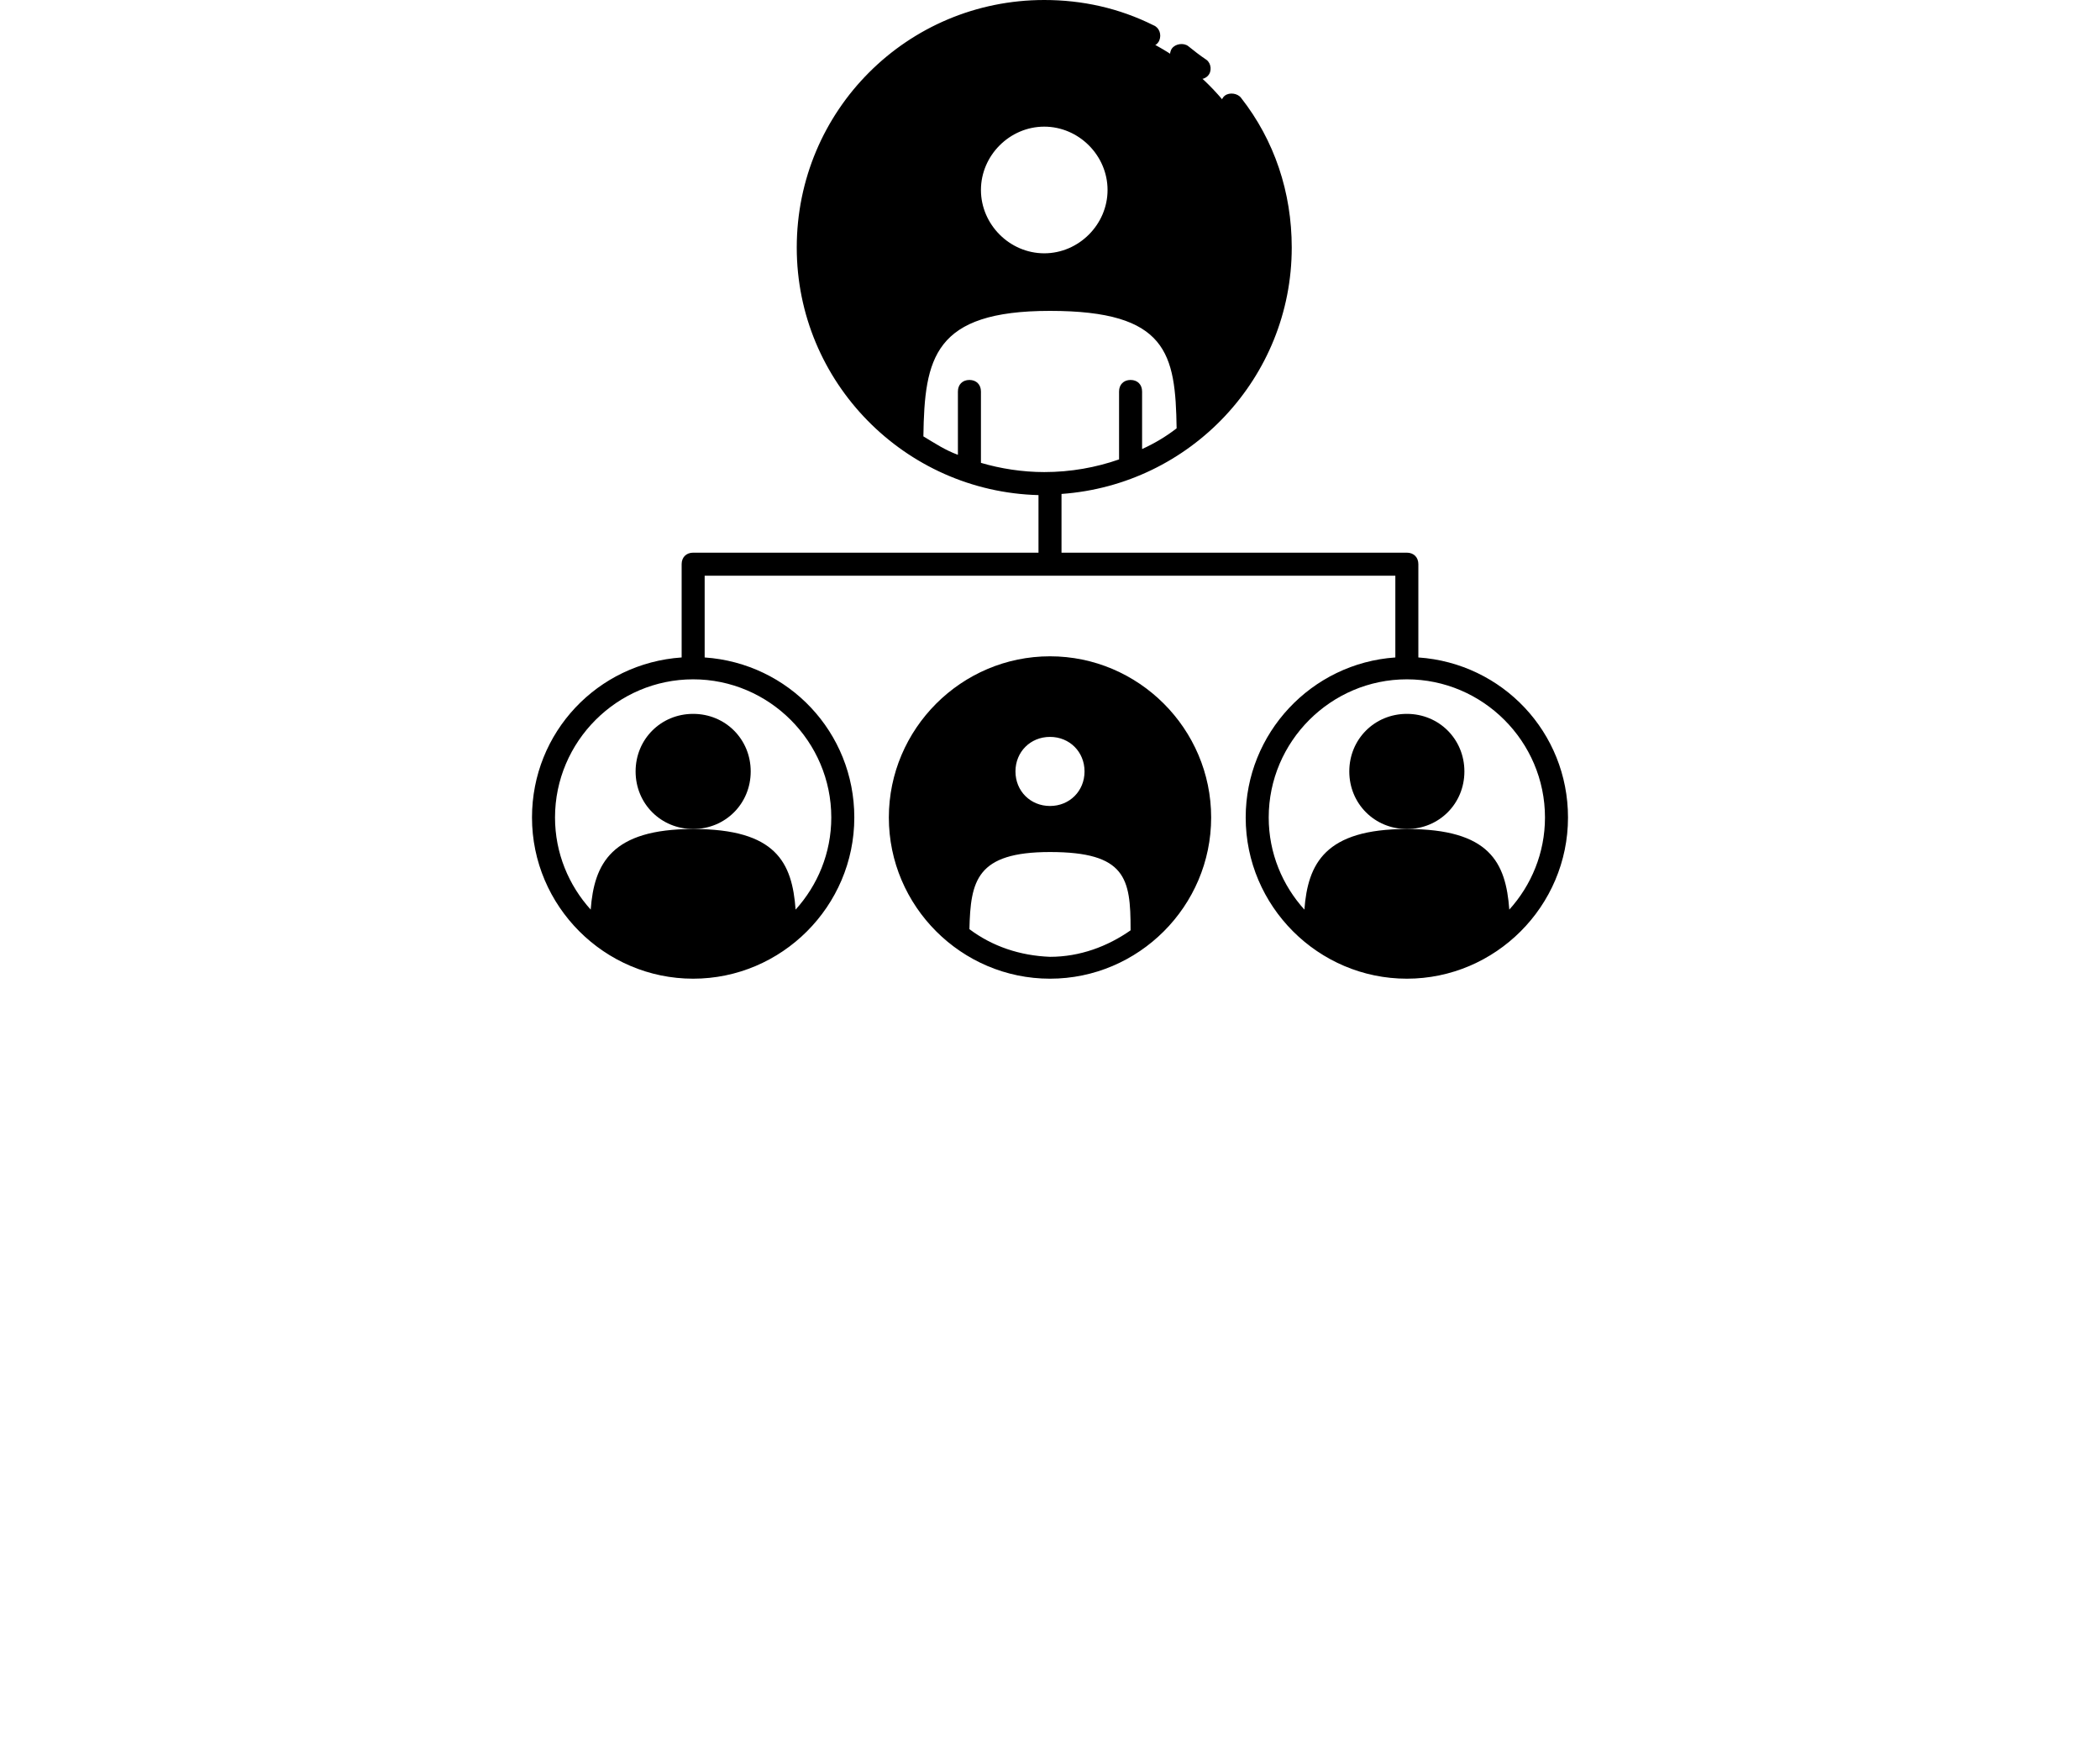
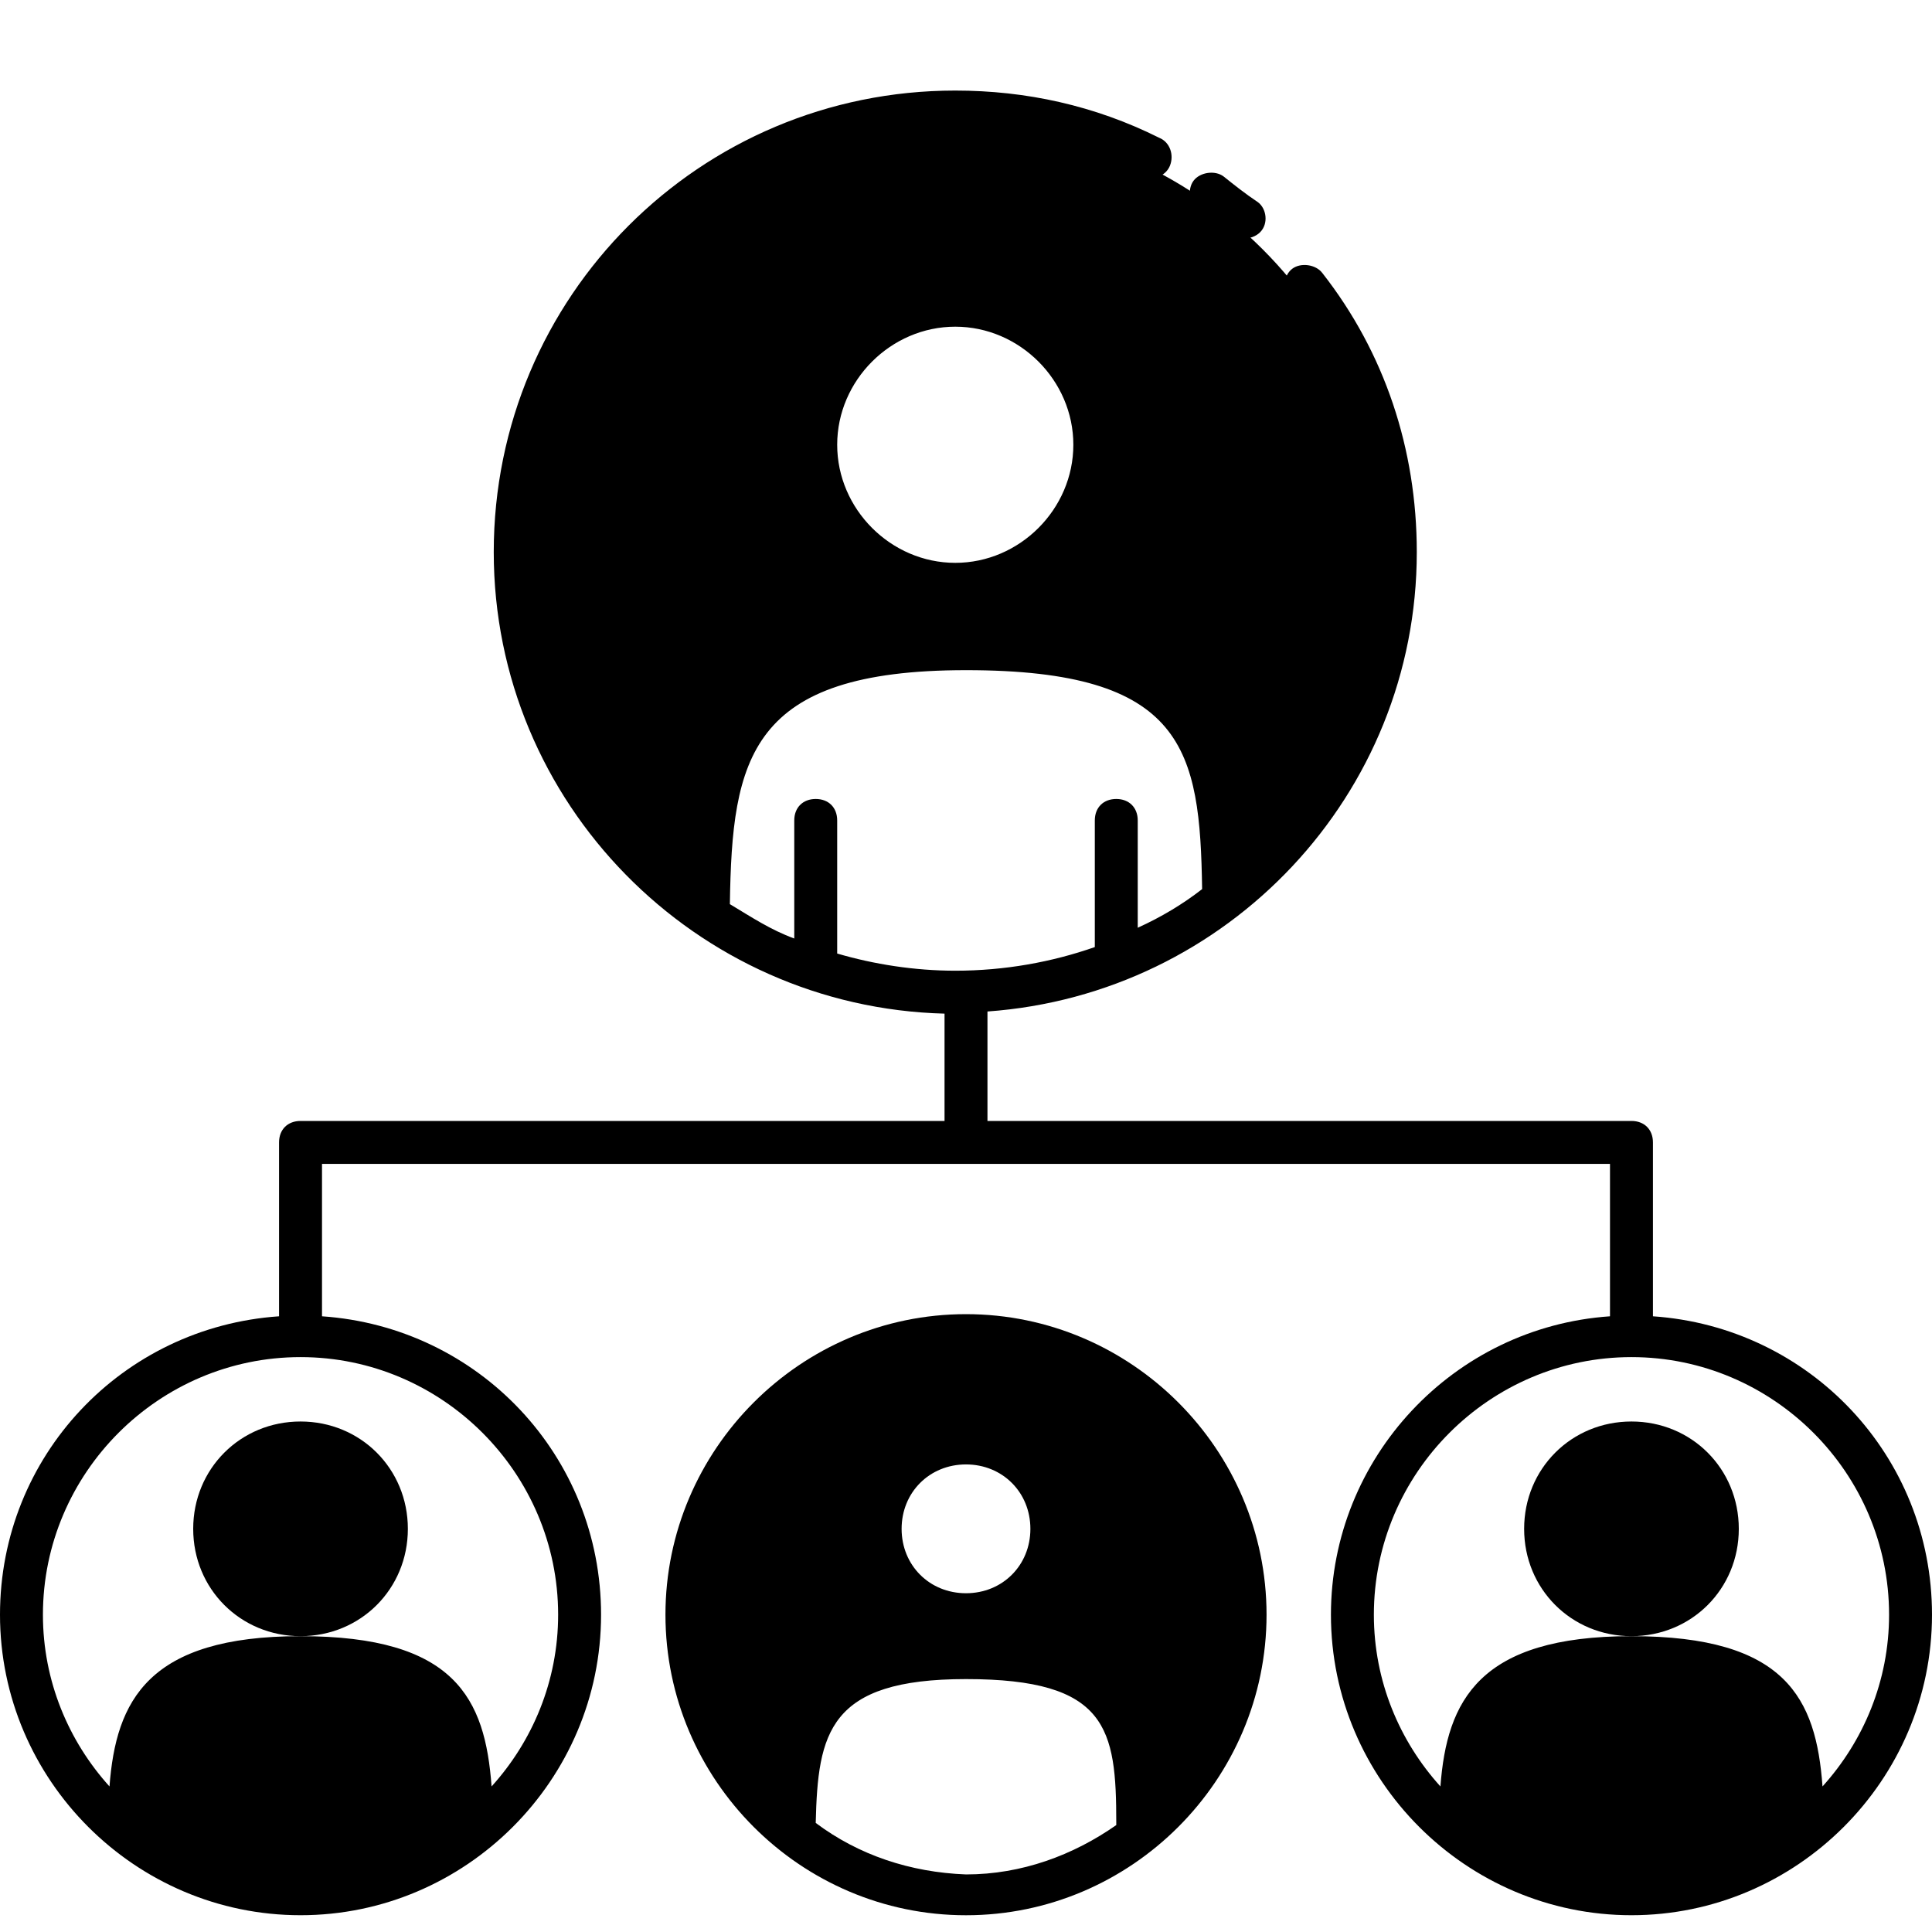
- <svg xmlns="http://www.w3.org/2000/svg" width="150" height="125" viewBox="0 0 150 125" fill="none">
-   <path fill-rule="evenodd" clip-rule="evenodd" d="M75 58.378C76.809 58.378 78.289 56.898 78.289 55.089C78.289 53.28 76.809 51.8 75 51.8C73.191 51.8 71.711 53.28 71.711 55.089C71.711 56.898 73.191 58.378 75 58.378ZM42.933 66.764C42.933 62.982 42.933 60.022 49.511 60.022C56.089 60.022 56.089 63.064 56.089 66.764C54.28 68.244 51.978 69.067 49.511 69.067C47.044 69.067 44.742 68.244 42.933 66.764ZM49.511 58.378C47.702 58.378 46.222 56.898 46.222 55.089C46.222 53.28 47.702 51.8 49.511 51.8C51.32 51.8 52.8 53.28 52.8 55.089C52.8 56.898 51.32 58.378 49.511 58.378ZM93.911 66.764C93.911 62.982 93.911 60.022 100.489 60.022C107.067 60.022 107.067 63.064 107.067 66.764C105.258 68.244 102.956 69.067 100.489 69.067C98.022 69.067 95.72 68.244 93.911 66.764ZM100.489 58.378C98.68 58.378 97.2 56.898 97.2 55.089C97.2 53.28 98.68 51.8 100.489 51.8C102.298 51.8 103.778 53.28 103.778 55.089C103.778 56.898 102.298 58.378 100.489 58.378ZM74.671 18.582C77.631 18.582 80.016 16.198 80.016 13.238C80.016 10.278 77.631 7.893 74.671 7.893C71.711 7.893 69.327 10.278 69.327 13.238C69.327 16.198 71.711 18.582 74.671 18.582ZM64.722 30.998C60.693 27.956 58.145 23.187 58.145 17.76C58.145 8.633 65.544 1.233 74.671 1.233C83.798 1.233 91.198 8.633 91.198 17.76C91.198 23.022 88.813 27.627 85.031 30.669C85.031 25.242 84.456 21.049 74.918 21.049C65.133 21.131 64.805 25.489 64.722 30.998ZM68.504 66.847C65.956 64.873 64.311 61.831 64.311 58.378C64.311 52.458 69.08 47.689 75 47.689C80.92 47.689 85.689 52.458 85.689 58.378C85.689 61.749 84.127 64.791 81.66 66.764C81.66 63.064 80.838 59.94 75 59.94C69.08 59.94 68.422 63.065 68.504 66.847Z" fill="currentcolor" class="tint" />
-   <path d="M104.6 55.089C104.6 52.787 102.791 50.978 100.489 50.978C98.187 50.978 96.378 52.787 96.378 55.089C96.378 57.391 98.187 59.2 100.489 59.2C102.791 59.2 104.6 57.391 104.6 55.089ZM100.489 57.556C99.091 57.556 98.022 56.487 98.022 55.089C98.022 53.691 99.091 52.622 100.489 52.622C101.887 52.622 102.956 53.691 102.956 55.089C102.956 56.487 101.887 57.556 100.489 57.556Z" fill="currentcolor" class="shade" />
-   <path d="M101.311 46.949V40.289C101.311 39.796 100.982 39.467 100.489 39.467H75.822V35.273C85.031 34.616 92.267 26.969 92.267 17.678C92.267 13.731 91.033 10.031 88.649 6.989C88.402 6.66 87.827 6.578 87.498 6.824C87.169 7.071 87.087 7.647 87.333 7.976C89.471 10.771 90.622 14.142 90.622 17.678C90.622 22.2 88.731 26.311 85.607 29.271C85.442 24.256 83.88 20.556 75 20.556C65.956 20.556 64.558 24.749 64.311 30.011C60.776 27.051 58.556 22.611 58.556 17.678C58.556 8.798 65.709 1.644 74.589 1.644C77.056 1.644 79.522 2.22 81.742 3.289C82.153 3.453 82.647 3.289 82.811 2.878C82.976 2.467 82.811 1.973 82.4 1.809C79.933 0.576 77.302 0 74.589 0C64.804 0 56.911 7.893 56.911 17.678C56.911 27.298 64.64 35.109 74.178 35.356V39.467H49.511C49.018 39.467 48.689 39.796 48.689 40.289V46.949C42.687 47.36 38 52.293 38 58.378C38 64.709 43.18 69.889 49.511 69.889C55.842 69.889 61.022 64.709 61.022 58.378C61.022 52.293 56.336 47.36 50.333 46.949V41.111H99.667V46.949C93.664 47.36 88.978 52.376 88.978 58.378C88.978 64.709 94.158 69.889 100.489 69.889C106.82 69.889 112 64.709 112 58.378C112 52.293 107.313 47.36 101.311 46.949ZM75 22.2C83.387 22.2 83.962 25.242 84.044 30.587C83.304 31.162 82.482 31.656 81.578 32.067V27.956C81.578 27.462 81.249 27.133 80.756 27.133C80.262 27.133 79.933 27.462 79.933 27.956V32.807C78.289 33.382 76.48 33.711 74.589 33.711C73.027 33.711 71.464 33.464 70.067 33.053C70.067 32.971 70.067 32.971 70.067 32.889V27.956C70.067 27.462 69.738 27.133 69.244 27.133C68.751 27.133 68.422 27.462 68.422 27.956V32.478C67.518 32.149 66.778 31.656 65.956 31.162C66.038 25.571 66.696 22.2 75 22.2ZM43.756 66.353C43.838 62.9 44.249 60.844 49.511 60.844C54.938 60.844 55.267 62.736 55.267 66.353C55.267 66.353 55.267 66.353 55.267 66.436C53.622 67.587 51.649 68.327 49.511 68.327C47.373 68.244 45.4 67.587 43.756 66.353ZM59.378 58.378C59.378 60.927 58.391 63.229 56.829 64.956C56.582 61.584 55.431 59.2 49.511 59.2C43.673 59.2 42.44 61.667 42.193 64.956C40.631 63.229 39.644 60.927 39.644 58.378C39.644 52.951 44.084 48.511 49.511 48.511C54.938 48.511 59.378 52.951 59.378 58.378ZM94.733 66.353C94.816 62.9 95.227 60.844 100.489 60.844C105.916 60.844 106.244 62.736 106.244 66.353C106.244 66.353 106.244 66.353 106.244 66.436C104.6 67.587 102.627 68.327 100.489 68.327C98.351 68.244 96.378 67.587 94.733 66.353ZM107.807 64.956C107.56 61.584 106.409 59.2 100.489 59.2C94.651 59.2 93.418 61.667 93.171 64.956C91.609 63.229 90.622 60.927 90.622 58.378C90.622 52.951 95.062 48.511 100.489 48.511C105.916 48.511 110.356 52.951 110.356 58.378C110.356 60.927 109.369 63.229 107.807 64.956Z" fill="currentcolor" class="shade" />
-   <path d="M79.111 55.089C79.111 52.787 77.302 50.978 75 50.978C72.698 50.978 70.889 52.787 70.889 55.089C70.889 57.391 72.698 59.2 75 59.2C77.302 59.2 79.111 57.391 79.111 55.089ZM75 57.556C73.602 57.556 72.533 56.487 72.533 55.089C72.533 53.691 73.602 52.622 75 52.622C76.398 52.622 77.467 53.691 77.467 55.089C77.467 56.487 76.398 57.556 75 57.556Z" fill="currentcolor" class="shade" />
-   <path d="M75 46.867C68.669 46.867 63.489 52.047 63.489 58.378C63.489 64.709 68.669 69.889 75 69.889C81.331 69.889 86.511 64.709 86.511 58.378C86.511 52.047 81.331 46.867 75 46.867ZM69.244 66.353C69.327 62.9 69.738 60.844 75 60.844C80.427 60.844 80.756 62.736 80.756 66.353C80.756 66.353 80.756 66.353 80.756 66.436C79.111 67.587 77.138 68.327 75 68.327C72.862 68.245 70.889 67.587 69.244 66.353ZM82.318 64.956C82.071 61.584 80.92 59.2 75 59.2C69.162 59.2 67.929 61.667 67.682 64.956C66.12 63.229 65.133 60.927 65.133 58.378C65.133 52.951 69.573 48.511 75 48.511C80.427 48.511 84.867 52.951 84.867 58.378C84.867 60.927 83.88 63.229 82.318 64.956Z" fill="currentcolor" class="shade" />
-   <path d="M53.622 55.089C53.622 52.787 51.813 50.978 49.511 50.978C47.209 50.978 45.4 52.787 45.4 55.089C45.4 57.391 47.209 59.2 49.511 59.2C51.813 59.2 53.622 57.391 53.622 55.089ZM49.511 57.556C48.113 57.556 47.044 56.487 47.044 55.089C47.044 53.691 48.113 52.622 49.511 52.622C50.909 52.622 51.978 53.691 51.978 55.089C51.978 56.487 50.909 57.556 49.511 57.556Z" fill="currentcolor" class="shade" />
-   <path d="M68.422 13.567C68.422 16.938 71.218 19.733 74.589 19.733C77.96 19.733 80.756 16.938 80.756 13.567C80.756 10.196 77.96 7.4 74.589 7.4C71.218 7.4 68.422 10.196 68.422 13.567ZM79.111 13.567C79.111 16.033 77.056 18.089 74.589 18.089C72.122 18.089 70.067 16.033 70.067 13.567C70.067 11.1 72.122 9.044 74.589 9.044C77.056 9.044 79.111 11.1 79.111 13.567Z" fill="currentcolor" class="shade" />
-   <path d="M85.031 5.509C85.196 5.673 85.36 5.673 85.607 5.673C85.853 5.673 86.1 5.591 86.264 5.427C86.593 5.098 86.511 4.522 86.182 4.276C85.689 3.947 85.278 3.618 84.867 3.289C84.538 3.042 83.962 3.124 83.716 3.453C83.469 3.782 83.551 4.358 83.88 4.604C84.291 4.933 84.702 5.18 85.031 5.509Z" fill="currentcolor" class="shade" />
+ <svg xmlns="http://www.w3.org/2000/svg" width="64" height="64" viewBox="0 0 64 64" fill="none">
+   <path fill-rule="evenodd" clip-rule="evenodd" d="M32 53.489C33.564 53.489 34.844 52.209 34.844 50.644C34.844 49.08 33.564 47.8 32 47.8C30.436 47.8 29.156 49.08 29.156 50.644C29.156 52.209 30.436 53.489 32 53.489ZM4.267 60.742C4.267 57.471 4.267 54.911 9.956 54.911C15.644 54.911 15.644 57.542 15.644 60.742C14.08 62.022 12.089 62.733 9.956 62.733C7.822 62.733 5.831 62.022 4.267 60.742ZM9.956 53.489C8.391 53.489 7.111 52.209 7.111 50.644C7.111 49.08 8.391 47.8 9.956 47.8C11.52 47.8 12.8 49.08 12.8 50.644C12.8 52.209 11.52 53.489 9.956 53.489ZM48.355 60.742C48.355 57.471 48.355 54.911 54.044 54.911C59.733 54.911 59.733 57.542 59.733 60.742C58.169 62.022 56.178 62.733 54.044 62.733C51.911 62.733 49.92 62.022 48.355 60.742ZM54.044 53.489C52.48 53.489 51.2 52.209 51.2 50.644C51.2 49.08 52.48 47.8 54.044 47.8C55.609 47.8 56.889 49.08 56.889 50.644C56.889 52.209 55.609 53.489 54.044 53.489ZM31.715 19.071C34.276 19.071 36.338 17.009 36.338 14.449C36.338 11.889 34.276 9.827 31.715 9.827C29.155 9.827 27.093 11.889 27.093 14.449C27.093 17.009 29.155 19.071 31.715 19.071ZM23.111 29.809C19.627 27.178 17.422 23.053 17.422 18.36C17.422 10.467 23.822 4.067 31.715 4.067C39.609 4.067 46.009 10.467 46.009 18.36C46.009 22.911 43.947 26.893 40.675 29.524C40.675 24.831 40.178 21.204 31.929 21.204C23.467 21.276 23.182 25.044 23.111 29.809ZM26.382 60.813C24.178 59.107 22.756 56.475 22.756 53.489C22.756 48.369 26.88 44.244 32 44.244C37.12 44.244 41.244 48.369 41.244 53.489C41.244 56.404 39.893 59.035 37.76 60.742C37.76 57.542 37.049 54.84 32 54.84C26.88 54.84 26.311 57.542 26.382 60.813Z" fill="currentcolor" class="tint" />
+   <path d="M57.6 50.645C57.6 48.654 56.036 47.089 54.045 47.089C52.053 47.089 50.489 48.654 50.489 50.645C50.489 52.636 52.053 54.2 54.045 54.2C56.036 54.2 57.6 52.636 57.6 50.645ZM54.045 52.778C52.836 52.778 51.911 51.854 51.911 50.645C51.911 49.436 52.836 48.511 54.045 48.511C55.254 48.511 56.178 49.436 56.178 50.645C56.178 51.854 55.254 52.778 54.045 52.778Z" fill="currentcolor" class="shade" />
+   <path d="M54.756 43.604V37.844C54.756 37.418 54.471 37.133 54.044 37.133H32.711V33.507C40.676 32.938 46.933 26.324 46.933 18.289C46.933 14.876 45.867 11.676 43.804 9.044C43.591 8.76 43.093 8.689 42.809 8.902C42.524 9.116 42.453 9.613 42.667 9.898C44.516 12.316 45.511 15.231 45.511 18.289C45.511 22.2 43.876 25.756 41.173 28.316C41.031 23.978 39.68 20.778 32 20.778C24.178 20.778 22.969 24.404 22.756 28.956C19.698 26.396 17.778 22.556 17.778 18.289C17.778 10.609 23.964 4.422 31.644 4.422C33.778 4.422 35.911 4.92 37.831 5.844C38.187 5.987 38.613 5.844 38.756 5.489C38.898 5.133 38.756 4.707 38.4 4.564C36.267 3.498 33.991 3 31.644 3C23.182 3 16.356 9.827 16.356 18.289C16.356 26.609 23.04 33.364 31.289 33.578V37.133H9.956C9.529 37.133 9.244 37.418 9.244 37.844V43.604C4.053 43.96 0 48.227 0 53.489C0 58.964 4.48 63.444 9.956 63.444C15.431 63.444 19.911 58.964 19.911 53.489C19.911 48.227 15.858 43.96 10.667 43.604V38.556H53.333V43.604C48.142 43.96 44.089 48.298 44.089 53.489C44.089 58.964 48.569 63.444 54.044 63.444C59.52 63.444 64 58.964 64 53.489C64 48.227 59.947 43.96 54.756 43.604ZM32 22.2C39.253 22.2 39.751 24.831 39.822 29.453C39.182 29.951 38.471 30.378 37.689 30.733V27.178C37.689 26.751 37.404 26.467 36.978 26.467C36.551 26.467 36.267 26.751 36.267 27.178V31.373C34.844 31.871 33.28 32.156 31.644 32.156C30.293 32.156 28.942 31.942 27.733 31.587C27.733 31.516 27.733 31.516 27.733 31.444V27.178C27.733 26.751 27.449 26.467 27.022 26.467C26.596 26.467 26.311 26.751 26.311 27.178V31.089C25.529 30.804 24.889 30.378 24.178 29.951C24.249 25.116 24.818 22.2 32 22.2ZM4.978 60.387C5.049 57.4 5.404 55.622 9.956 55.622C14.649 55.622 14.933 57.258 14.933 60.387C14.933 60.387 14.933 60.387 14.933 60.458C13.511 61.453 11.804 62.093 9.956 62.093C8.107 62.022 6.4 61.453 4.978 60.387ZM18.489 53.489C18.489 55.693 17.636 57.684 16.284 59.178C16.071 56.262 15.076 54.2 9.956 54.2C4.907 54.2 3.84 56.333 3.627 59.178C2.276 57.684 1.422 55.693 1.422 53.489C1.422 48.795 5.262 44.956 9.956 44.956C14.649 44.956 18.489 48.795 18.489 53.489ZM49.067 60.387C49.138 57.4 49.493 55.622 54.044 55.622C58.738 55.622 59.022 57.258 59.022 60.387C59.022 60.387 59.022 60.387 59.022 60.458C57.6 61.453 55.893 62.093 54.044 62.093C52.196 62.022 50.489 61.453 49.067 60.387ZM60.373 59.178C60.16 56.262 59.164 54.2 54.044 54.2C48.996 54.2 47.929 56.333 47.716 59.178C46.364 57.684 45.511 55.693 45.511 53.489C45.511 48.795 49.351 44.956 54.044 44.956C58.738 44.956 62.578 48.795 62.578 53.489C62.578 55.693 61.724 57.684 60.373 59.178Z" fill="currentcolor" class="shade" />
+   <path d="M35.556 50.645C35.556 48.654 33.991 47.089 32 47.089C30.009 47.089 28.445 48.654 28.445 50.645C28.445 52.636 30.009 54.2 32 54.2C33.991 54.2 35.556 52.636 35.556 50.645ZM32 52.778C30.791 52.778 29.867 51.854 29.867 50.645C29.867 49.436 30.791 48.511 32 48.511C33.209 48.511 34.133 49.436 34.133 50.645C34.133 51.854 33.209 52.778 32 52.778Z" fill="currentcolor" class="shade" />
+   <path d="M32 43.533C26.524 43.533 22.044 48.013 22.044 53.489C22.044 58.965 26.524 63.445 32 63.445C37.475 63.445 41.956 58.965 41.956 53.489C41.956 48.013 37.475 43.533 32 43.533ZM27.022 60.387C27.093 57.4 27.449 55.622 32 55.622C36.693 55.622 36.978 57.258 36.978 60.387C36.978 60.387 36.978 60.387 36.978 60.458C35.556 61.453 33.849 62.093 32 62.093C30.151 62.022 28.444 61.453 27.022 60.387ZM38.329 59.178C38.115 56.262 37.12 54.2 32 54.2C26.951 54.2 25.884 56.333 25.671 59.178C24.32 57.685 23.467 55.693 23.467 53.489C23.467 48.796 27.307 44.956 32 44.956C36.693 44.956 40.533 48.796 40.533 53.489C40.533 55.693 39.68 57.685 38.329 59.178Z" fill="currentcolor" class="shade" />
+   <path d="M13.511 50.645C13.511 48.654 11.947 47.089 9.956 47.089C7.964 47.089 6.4 48.654 6.4 50.645C6.4 52.636 7.964 54.2 9.956 54.2C11.947 54.2 13.511 52.636 13.511 50.645ZM9.956 52.778C8.747 52.778 7.822 51.854 7.822 50.645C7.822 49.436 8.747 48.511 9.956 48.511C11.165 48.511 12.089 49.436 12.089 50.645C12.089 51.854 11.165 52.778 9.956 52.778Z" fill="currentcolor" class="shade" />
+   <path d="M26.311 14.733C26.311 17.649 28.729 20.067 31.645 20.067C34.56 20.067 36.978 17.649 36.978 14.733C36.978 11.818 34.56 9.4 31.645 9.4C28.729 9.4 26.311 11.818 26.311 14.733ZM35.556 14.733C35.556 16.867 33.778 18.645 31.645 18.645C29.511 18.645 27.733 16.867 27.733 14.733C27.733 12.6 29.511 10.822 31.645 10.822C33.778 10.822 35.556 12.6 35.556 14.733Z" fill="currentcolor" class="shade" />
+   <path d="M40.675 7.765C40.818 7.907 40.96 7.907 41.173 7.907C41.387 7.907 41.6 7.836 41.742 7.694C42.027 7.409 41.956 6.911 41.671 6.698C41.244 6.414 40.889 6.129 40.533 5.845C40.249 5.631 39.751 5.703 39.538 5.987C39.324 6.271 39.395 6.769 39.68 6.983C40.035 7.267 40.391 7.48 40.675 7.765Z" fill="currentcolor" class="shade" />
</svg>
